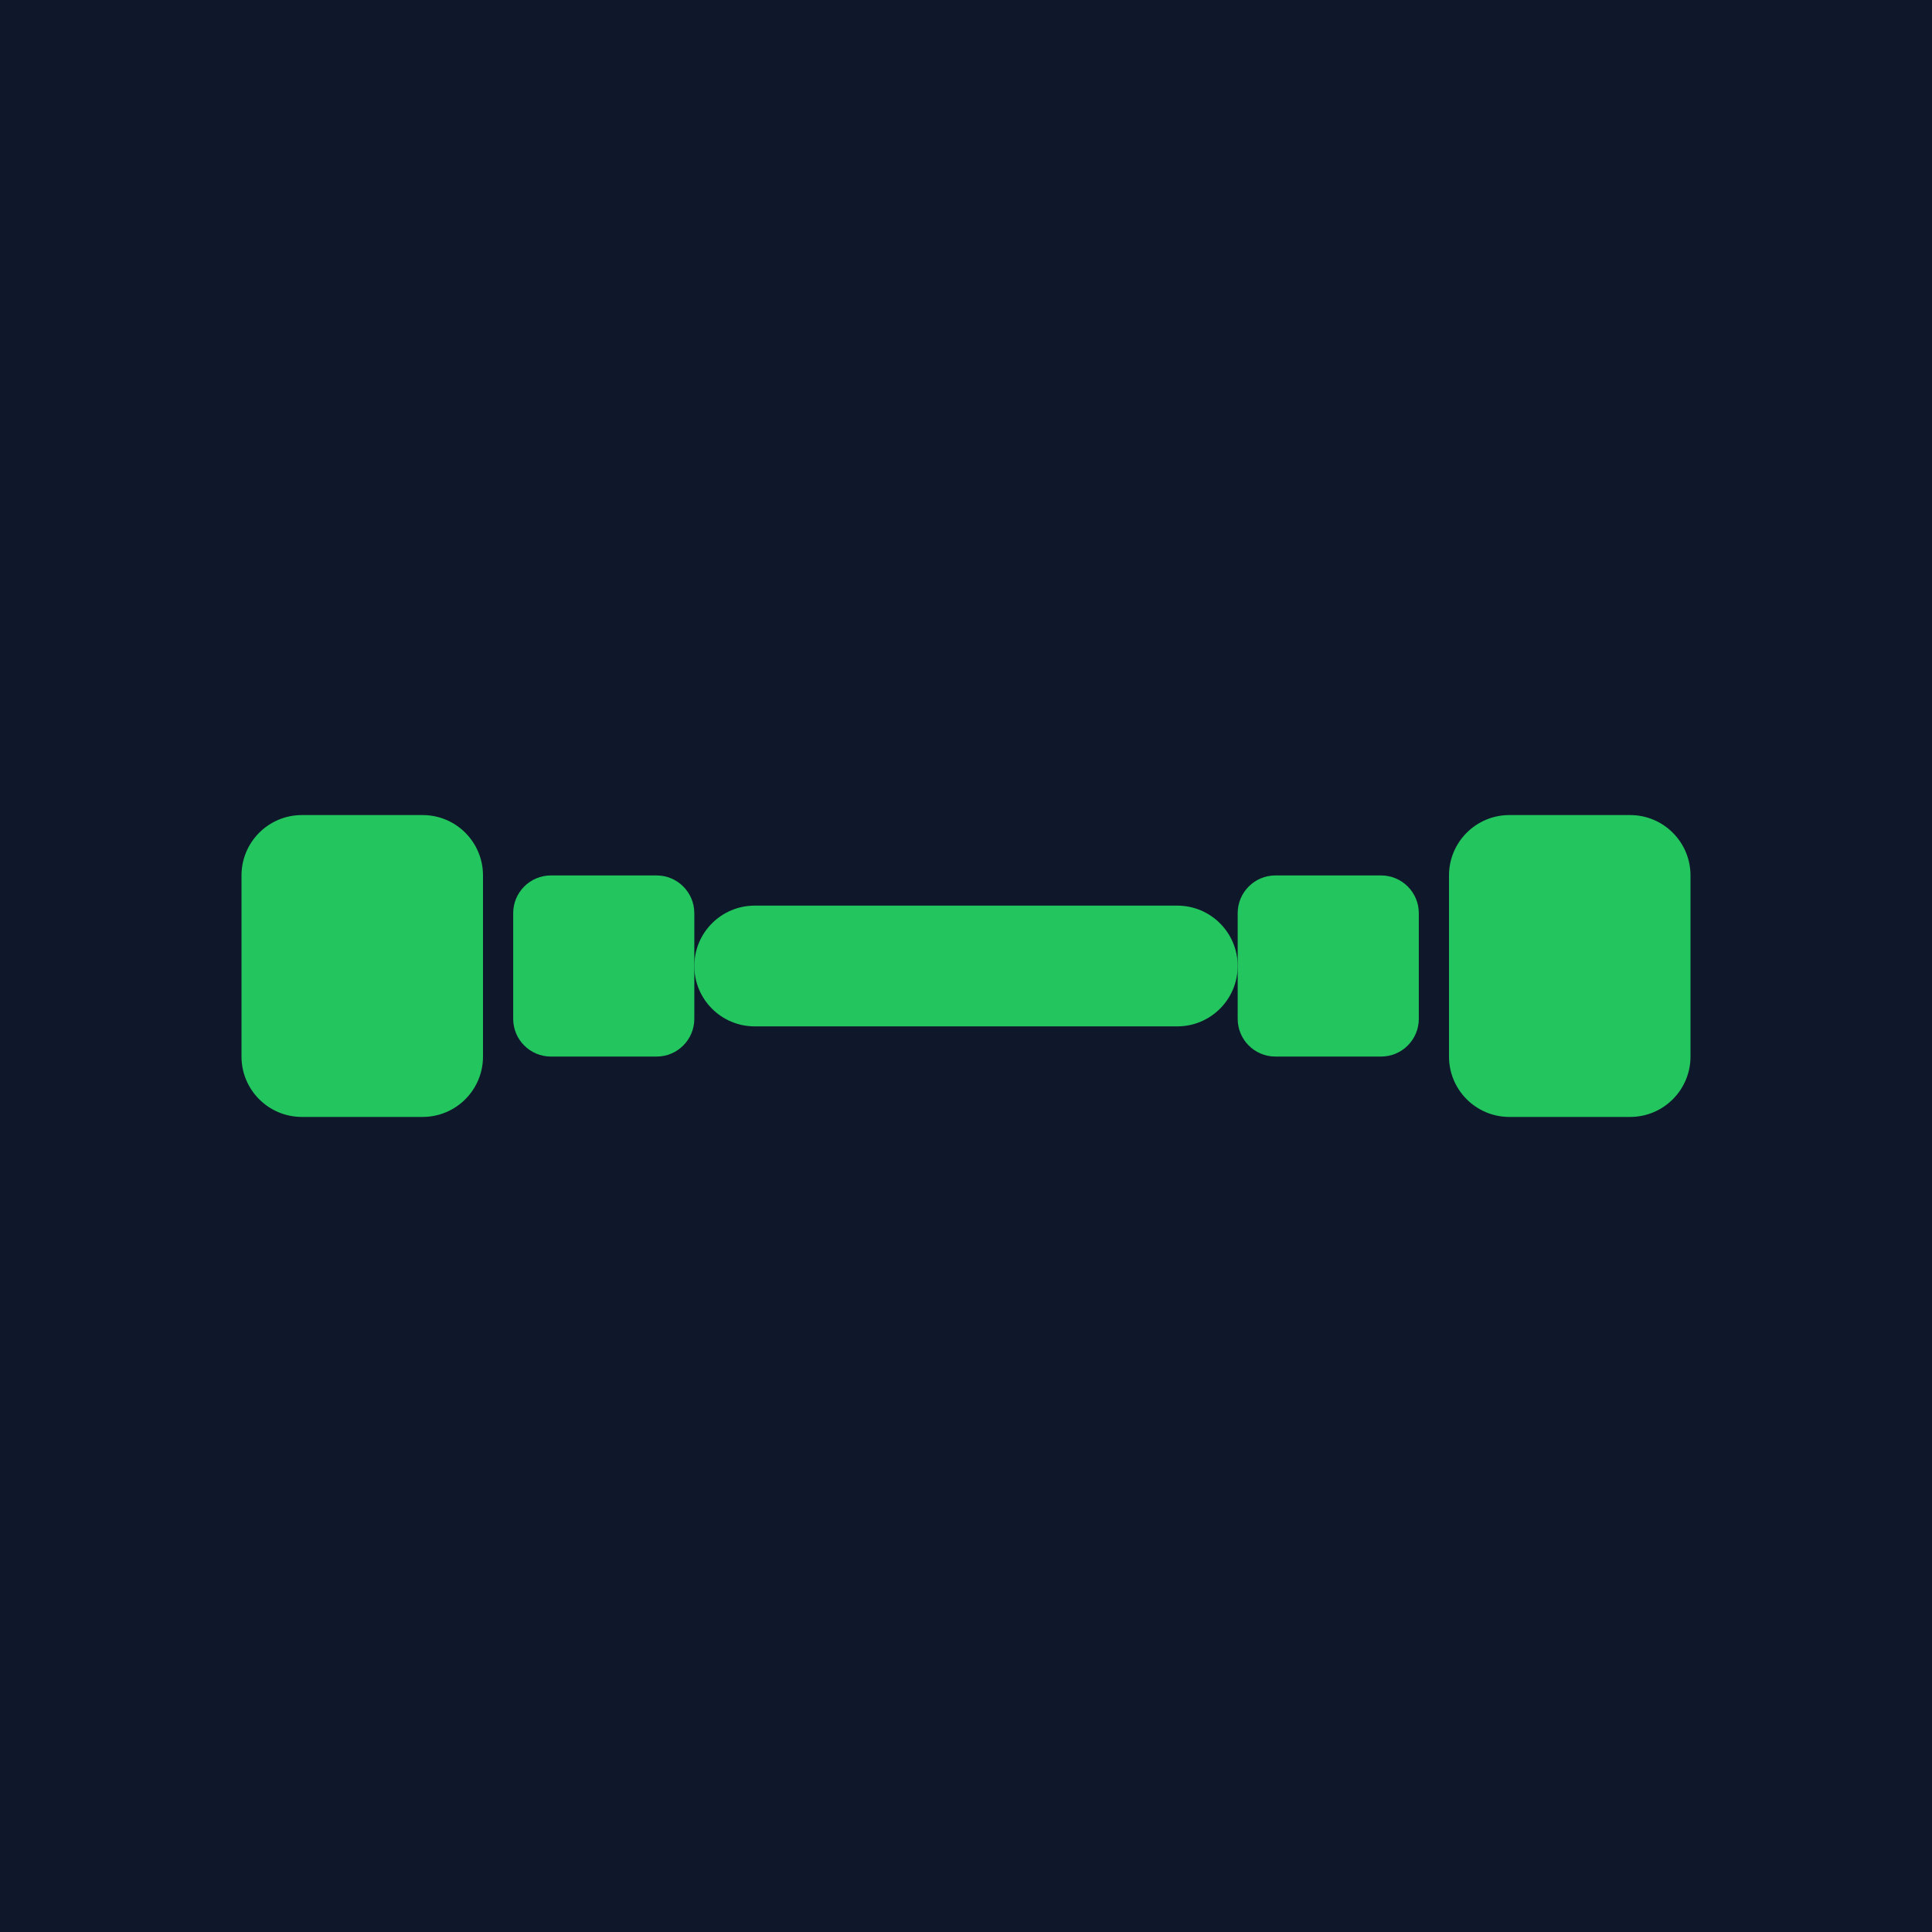
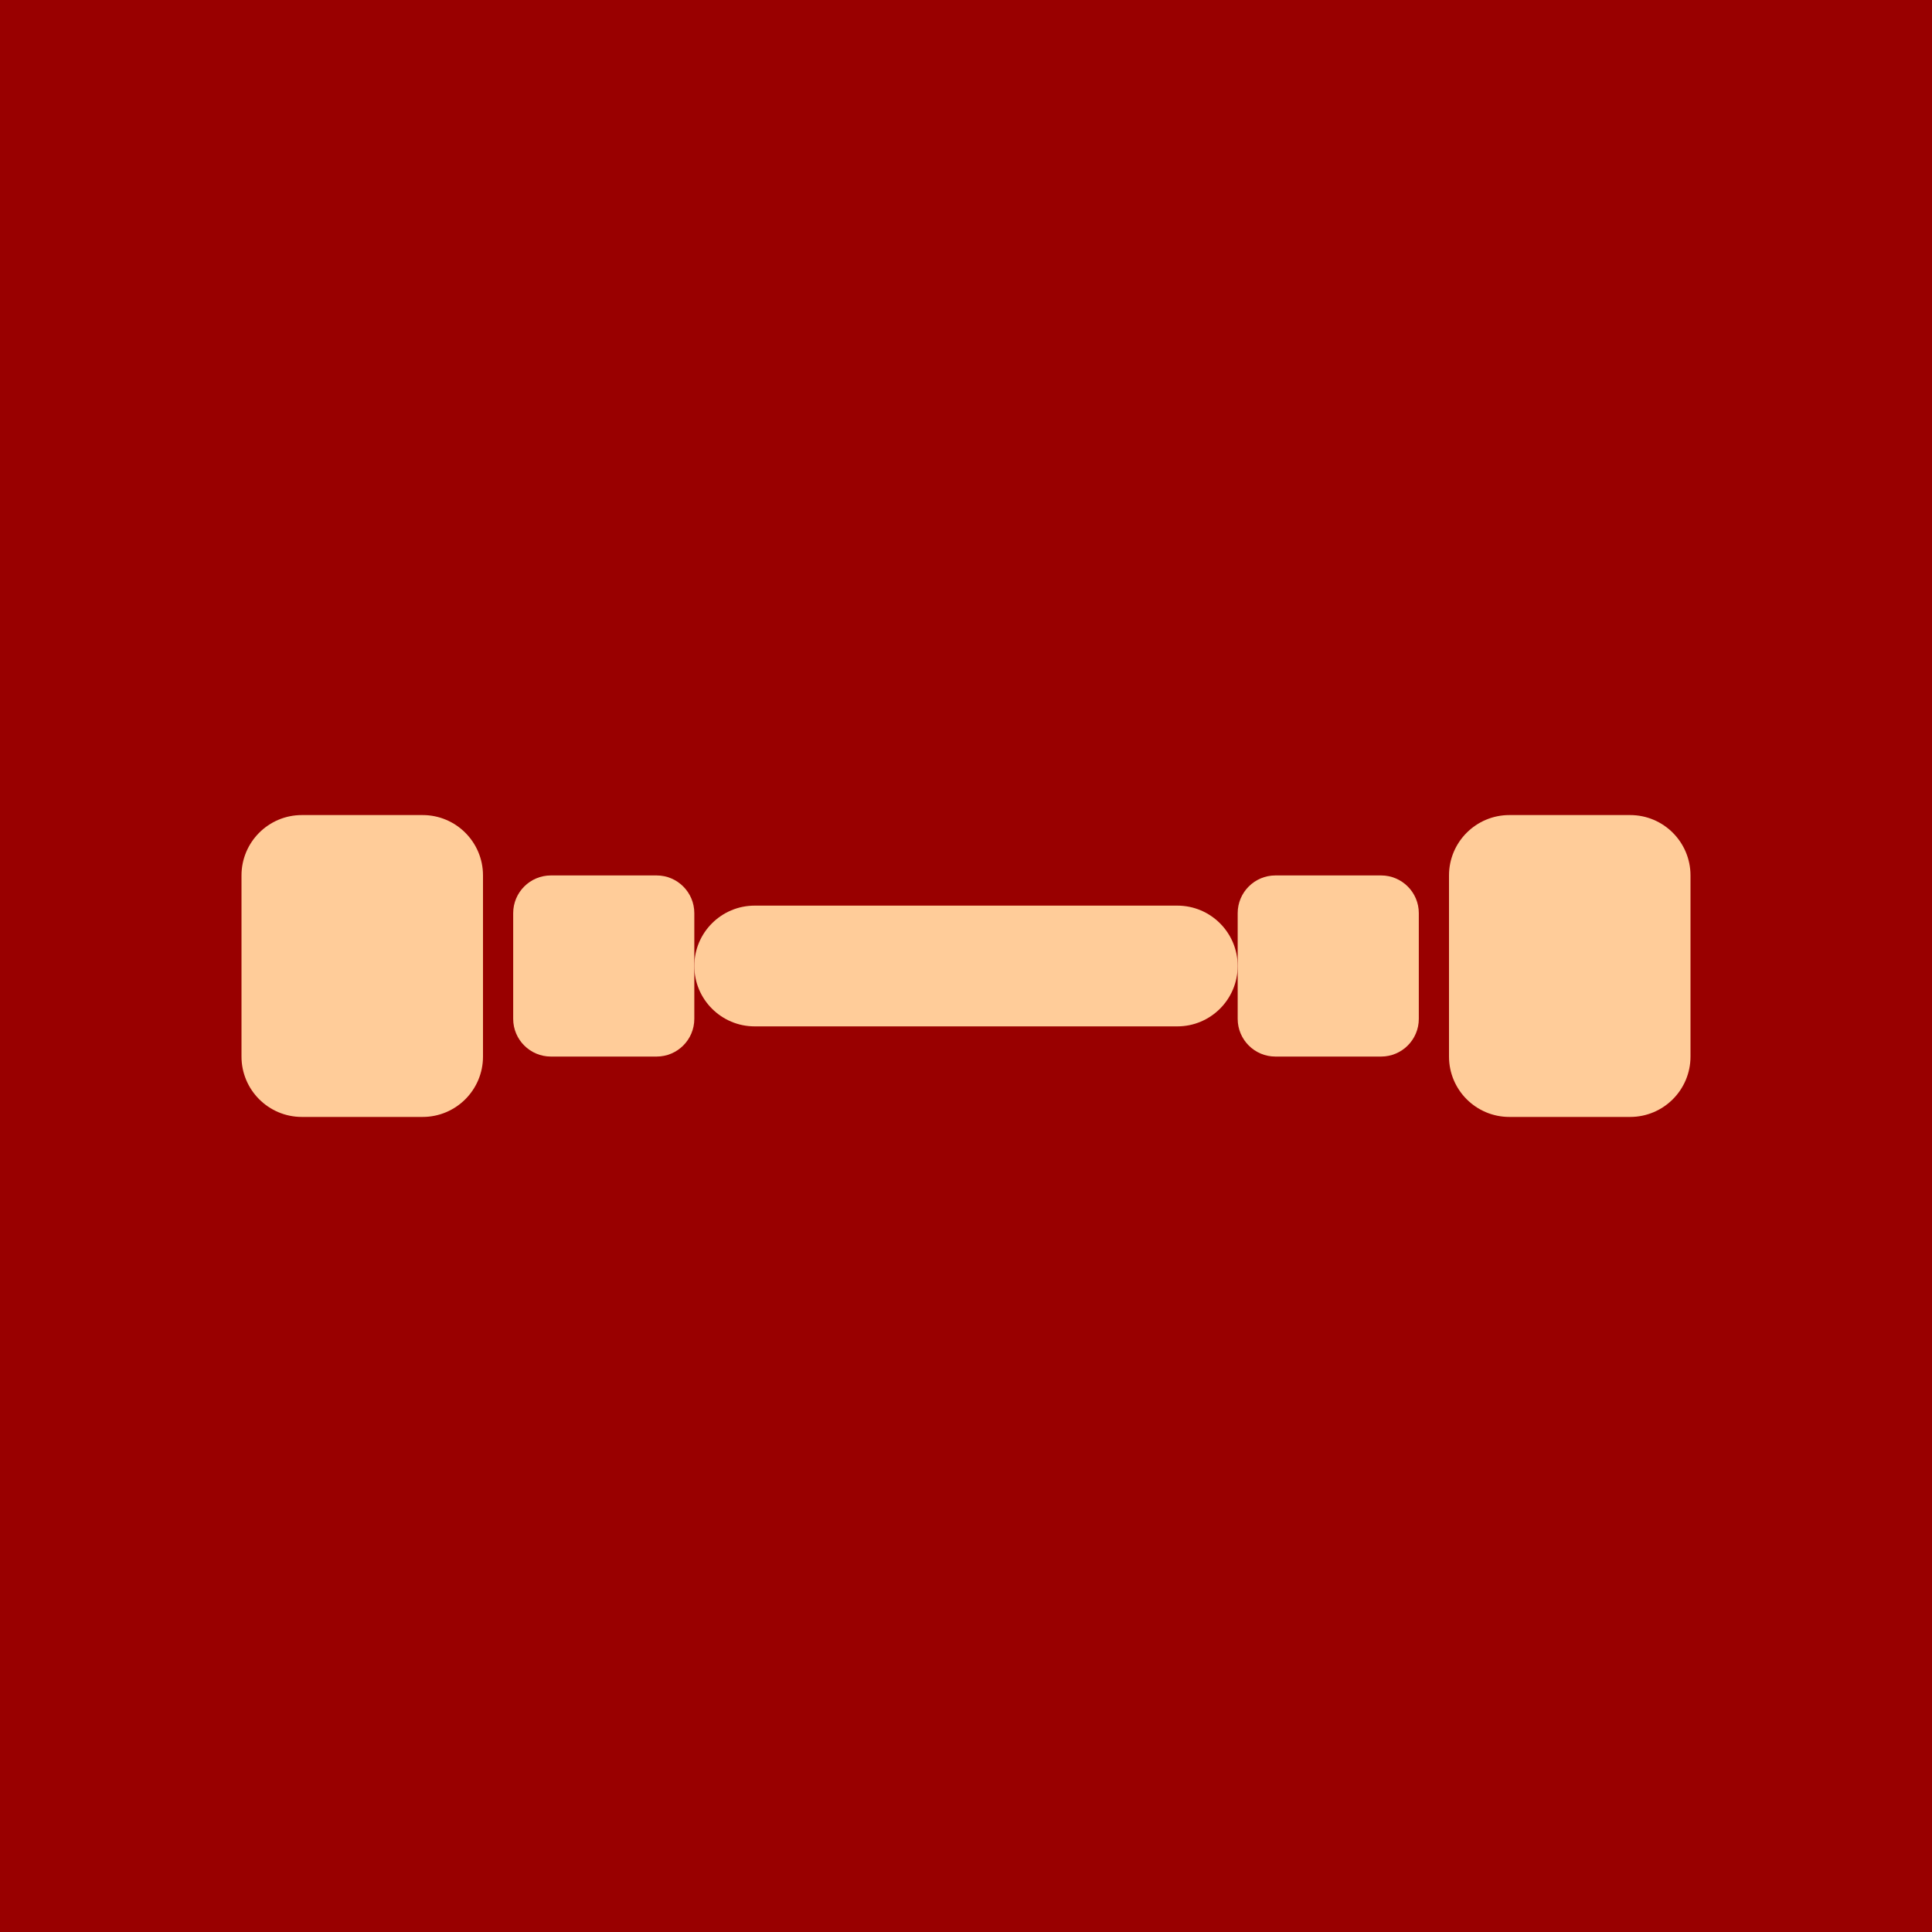
<svg xmlns="http://www.w3.org/2000/svg" viewBox="0 0 512 512">
-   <rect width="512" height="512" fill="#0f172a" />
-   <g fill="#22c55e">
+   <rect width="512" height="512" fill="#990000" />
+   <g fill="#FFCC99">
    <rect x="64" y="216" width="64" height="80" rx="16" />
    <rect x="384" y="216" width="64" height="80" rx="16" />
    <rect x="136" y="232" width="48" height="48" rx="10" />
    <rect x="328" y="232" width="48" height="48" rx="10" />
    <rect x="184" y="240" width="144" height="32" rx="16" />
  </g>
</svg>
